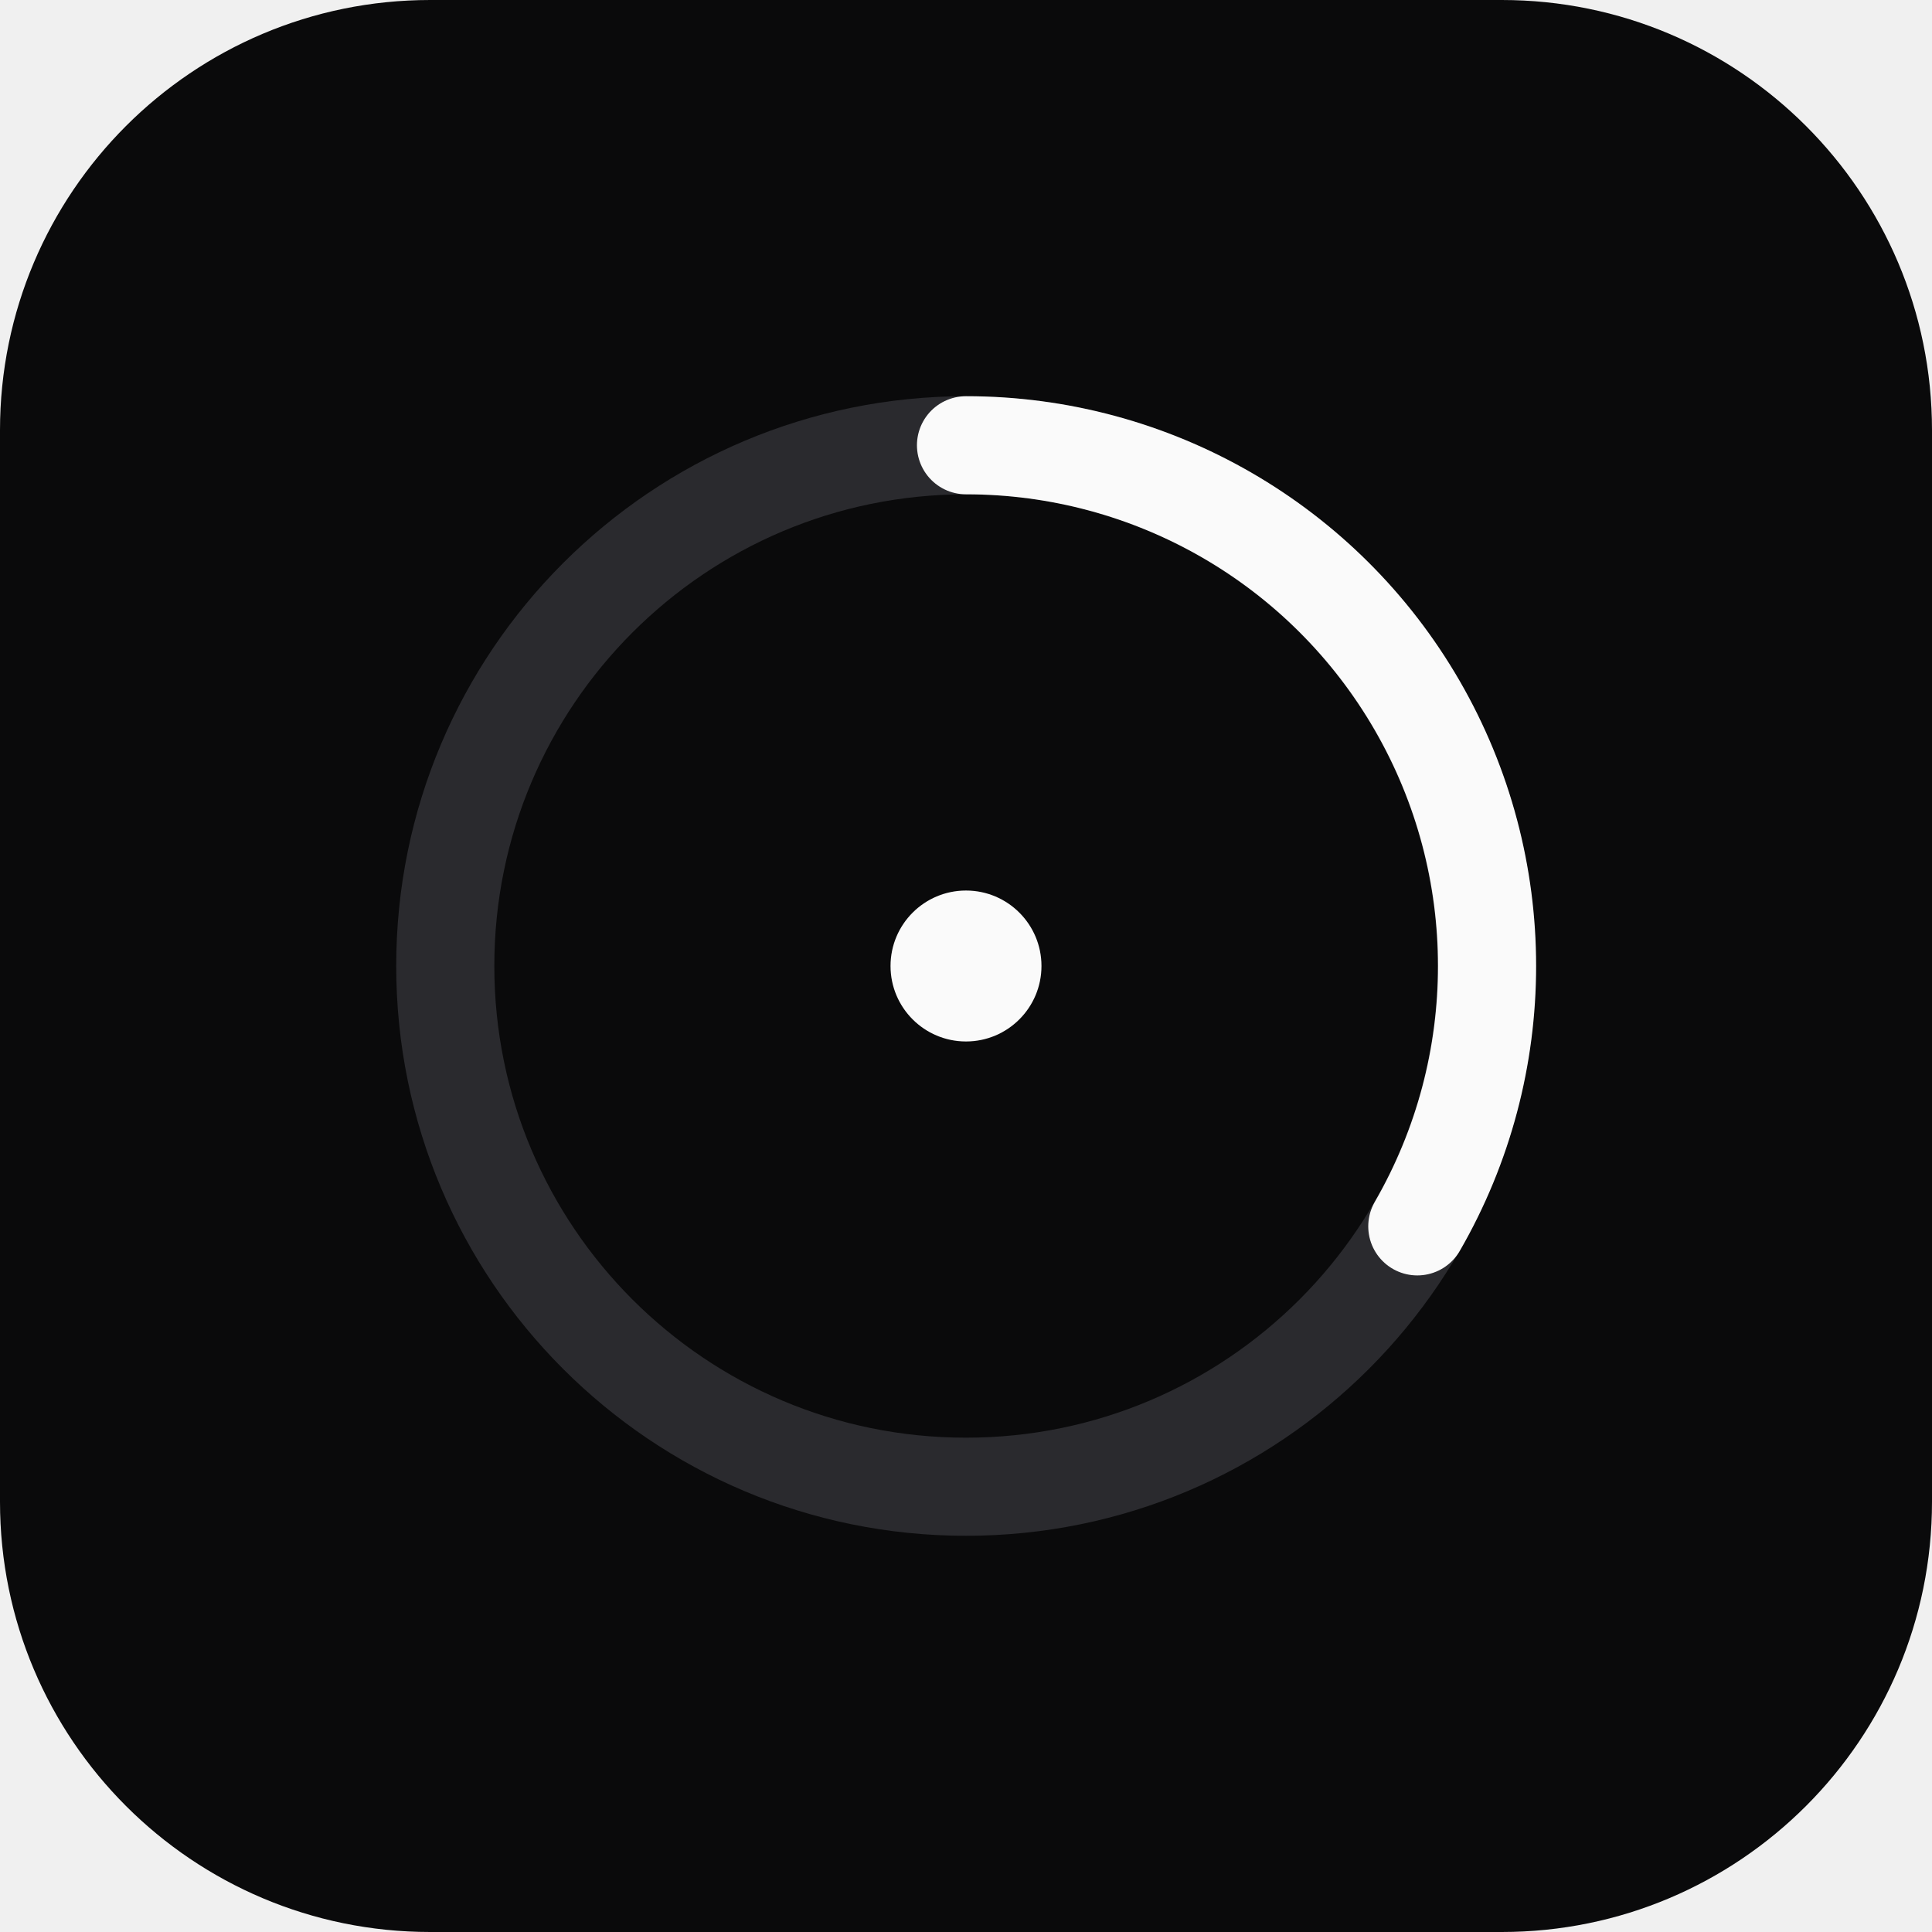
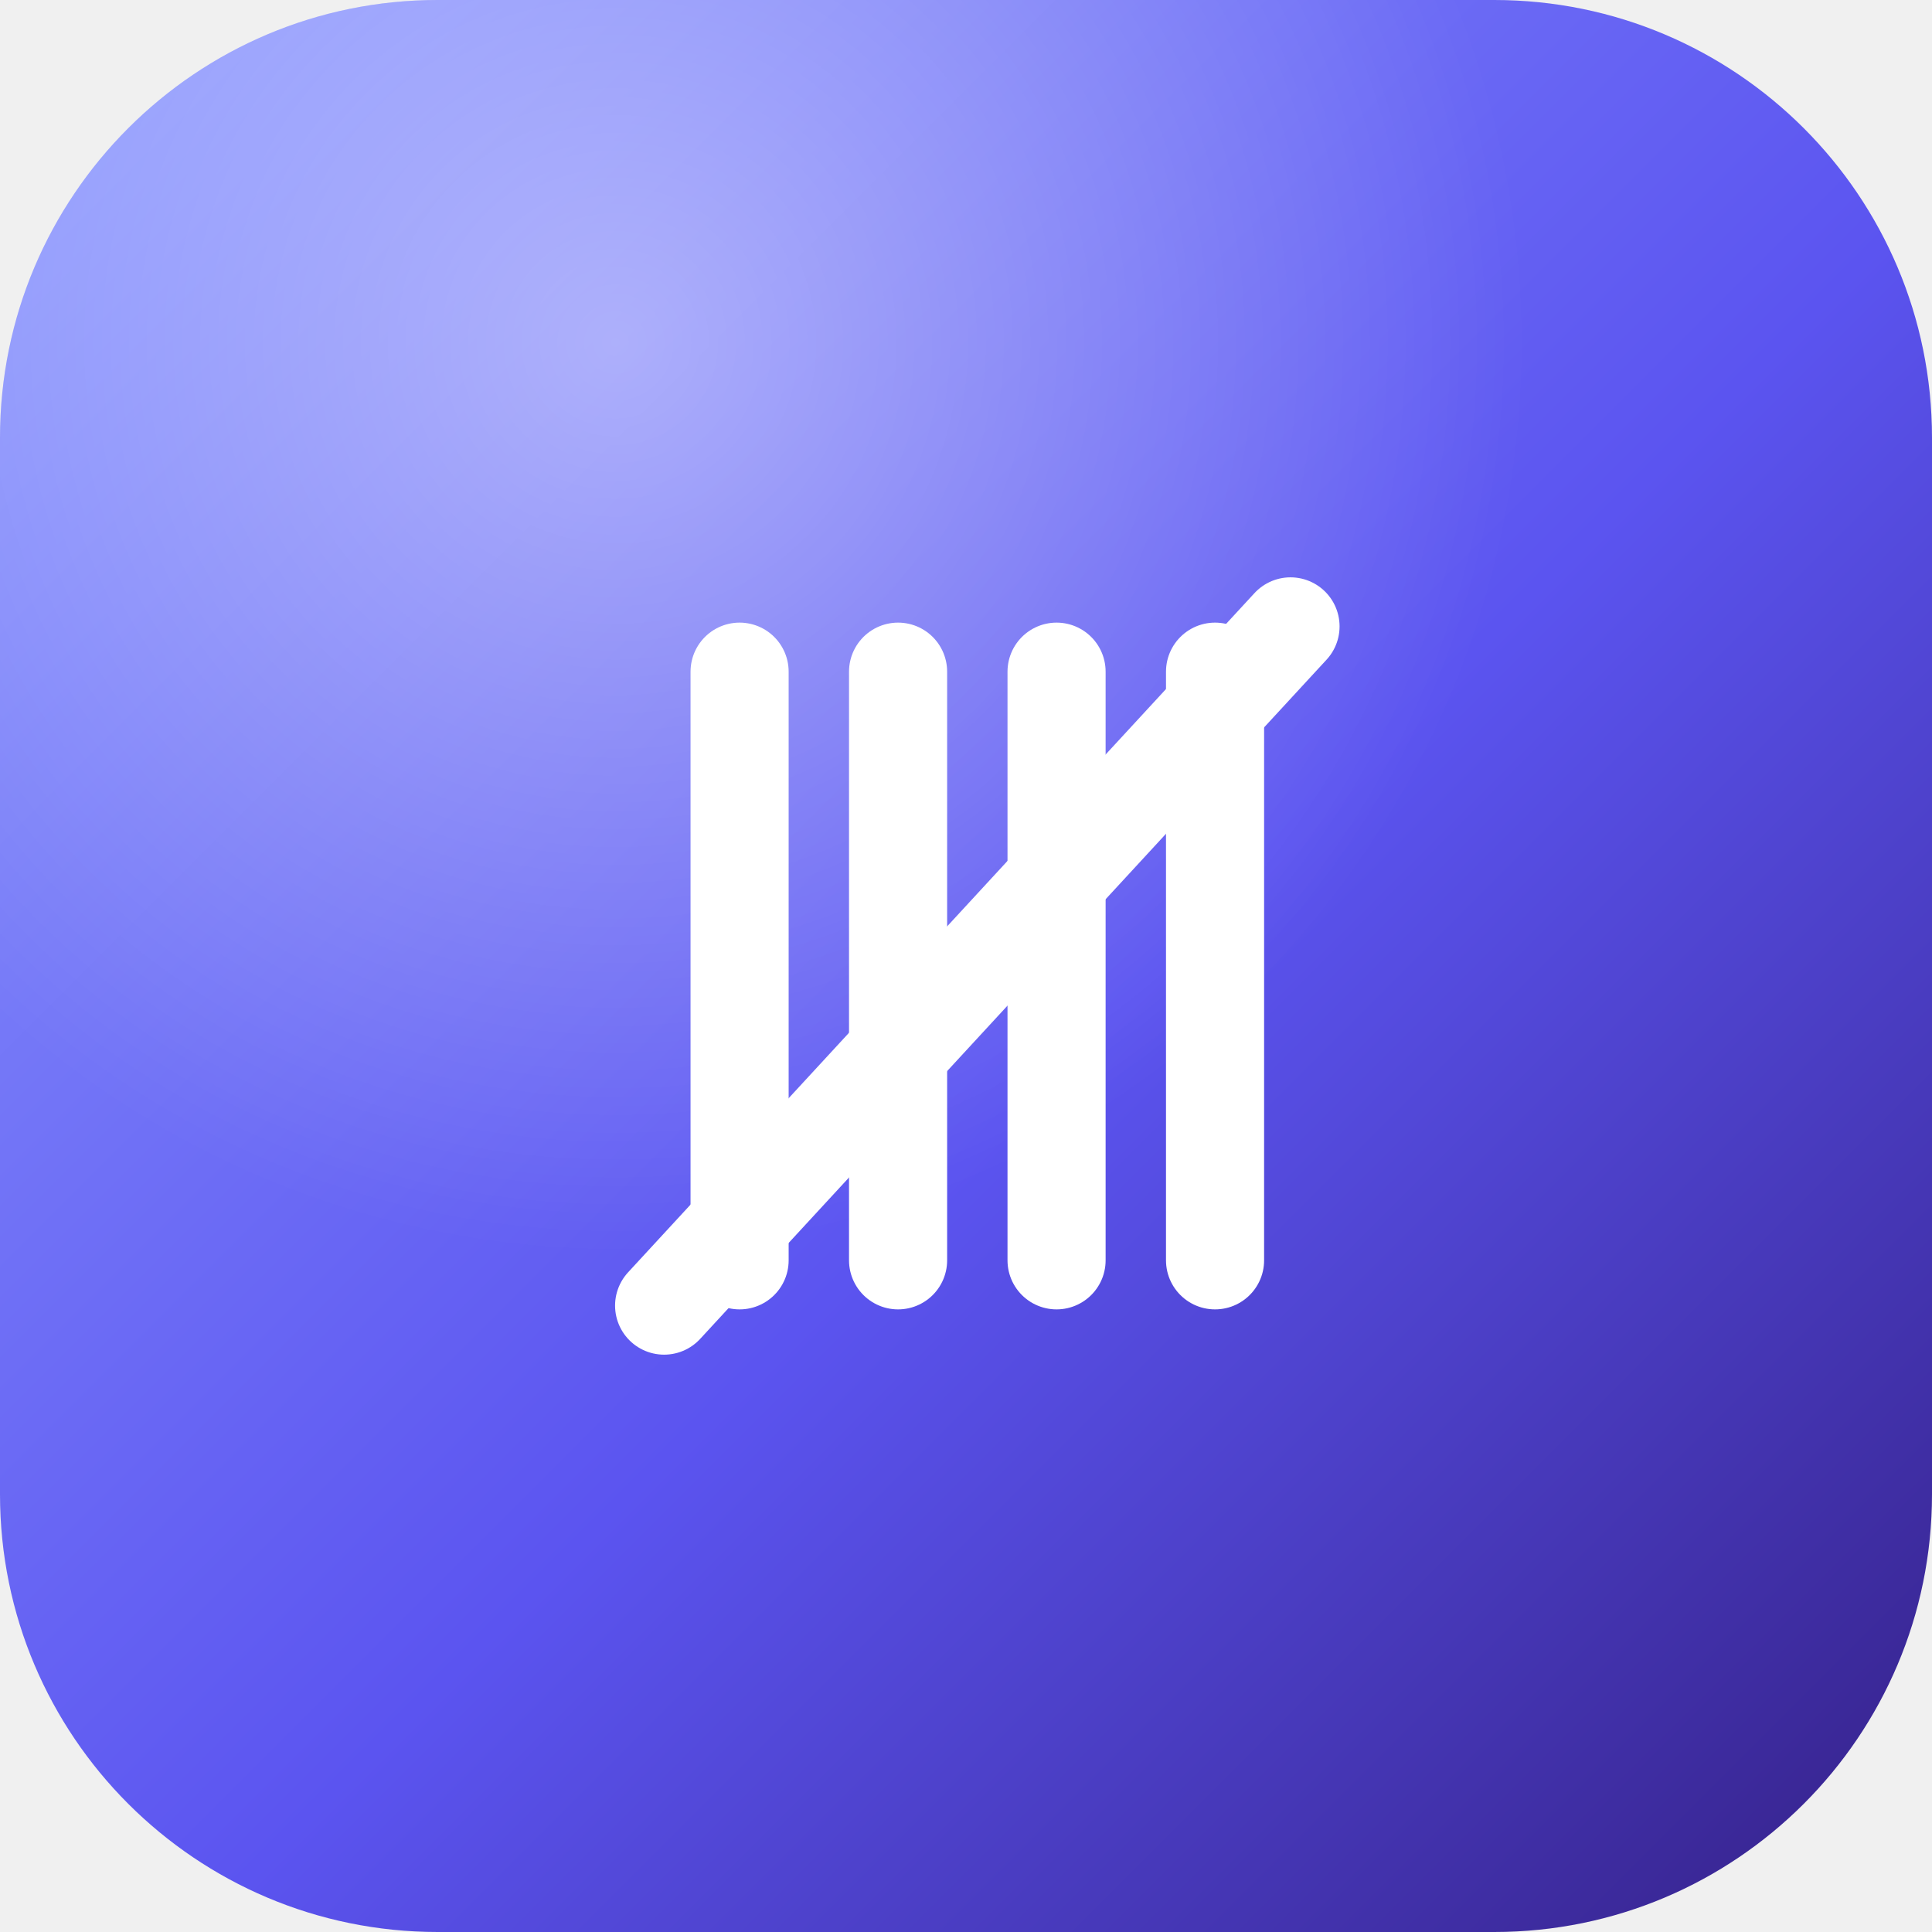
<svg xmlns="http://www.w3.org/2000/svg" width="512" height="512" viewBox="0 0 512 512">
-   <rect width="512" height="512" rx="114" fill="#0a0a0b" />
-   <circle cx="256" cy="256" r="138" fill="none" stroke="#2a2a2e" stroke-width="26" />
-   <path d="M256 118 a138 138 0 0 1 119.6 207" fill="none" stroke="#fafafa" stroke-width="26" stroke-linecap="round" />
-   <circle cx="256" cy="256" r="20" fill="#fafafa" />
+   <defs>
+     <linearGradient id="bg" x1="0" y1="0" x2="1" y2="1">
+       <stop offset="0" stop-color="#8e9bff" />
+       <stop offset="0.55" stop-color="#5b54f0" />
+       <stop offset="1" stop-color="#341f86" />
+     </linearGradient>
+     <radialGradient id="gloss" cx="0.32" cy="0.18" r="0.85">
+       <stop offset="0" stop-color="#ffffff" stop-opacity="0.4" />
+       <stop offset="0.55" stop-color="#ffffff" stop-opacity="0" />
+     </radialGradient>
+   </defs>
+   <rect width="512" height="512" rx="116" fill="url(#bg)" />
+   <rect width="512" height="512" rx="116" fill="url(#gloss)" />
+   <g stroke="#ffffff" stroke-width="26" stroke-linecap="round">
+     <path d="M196 178V334" />
+     <path d="M238 178V334" />
+     <path d="M280 178V334" />
+     <path d="M322 178V334" />
+     <path d="M176 346 342 166" />
+   </g>
</svg>
